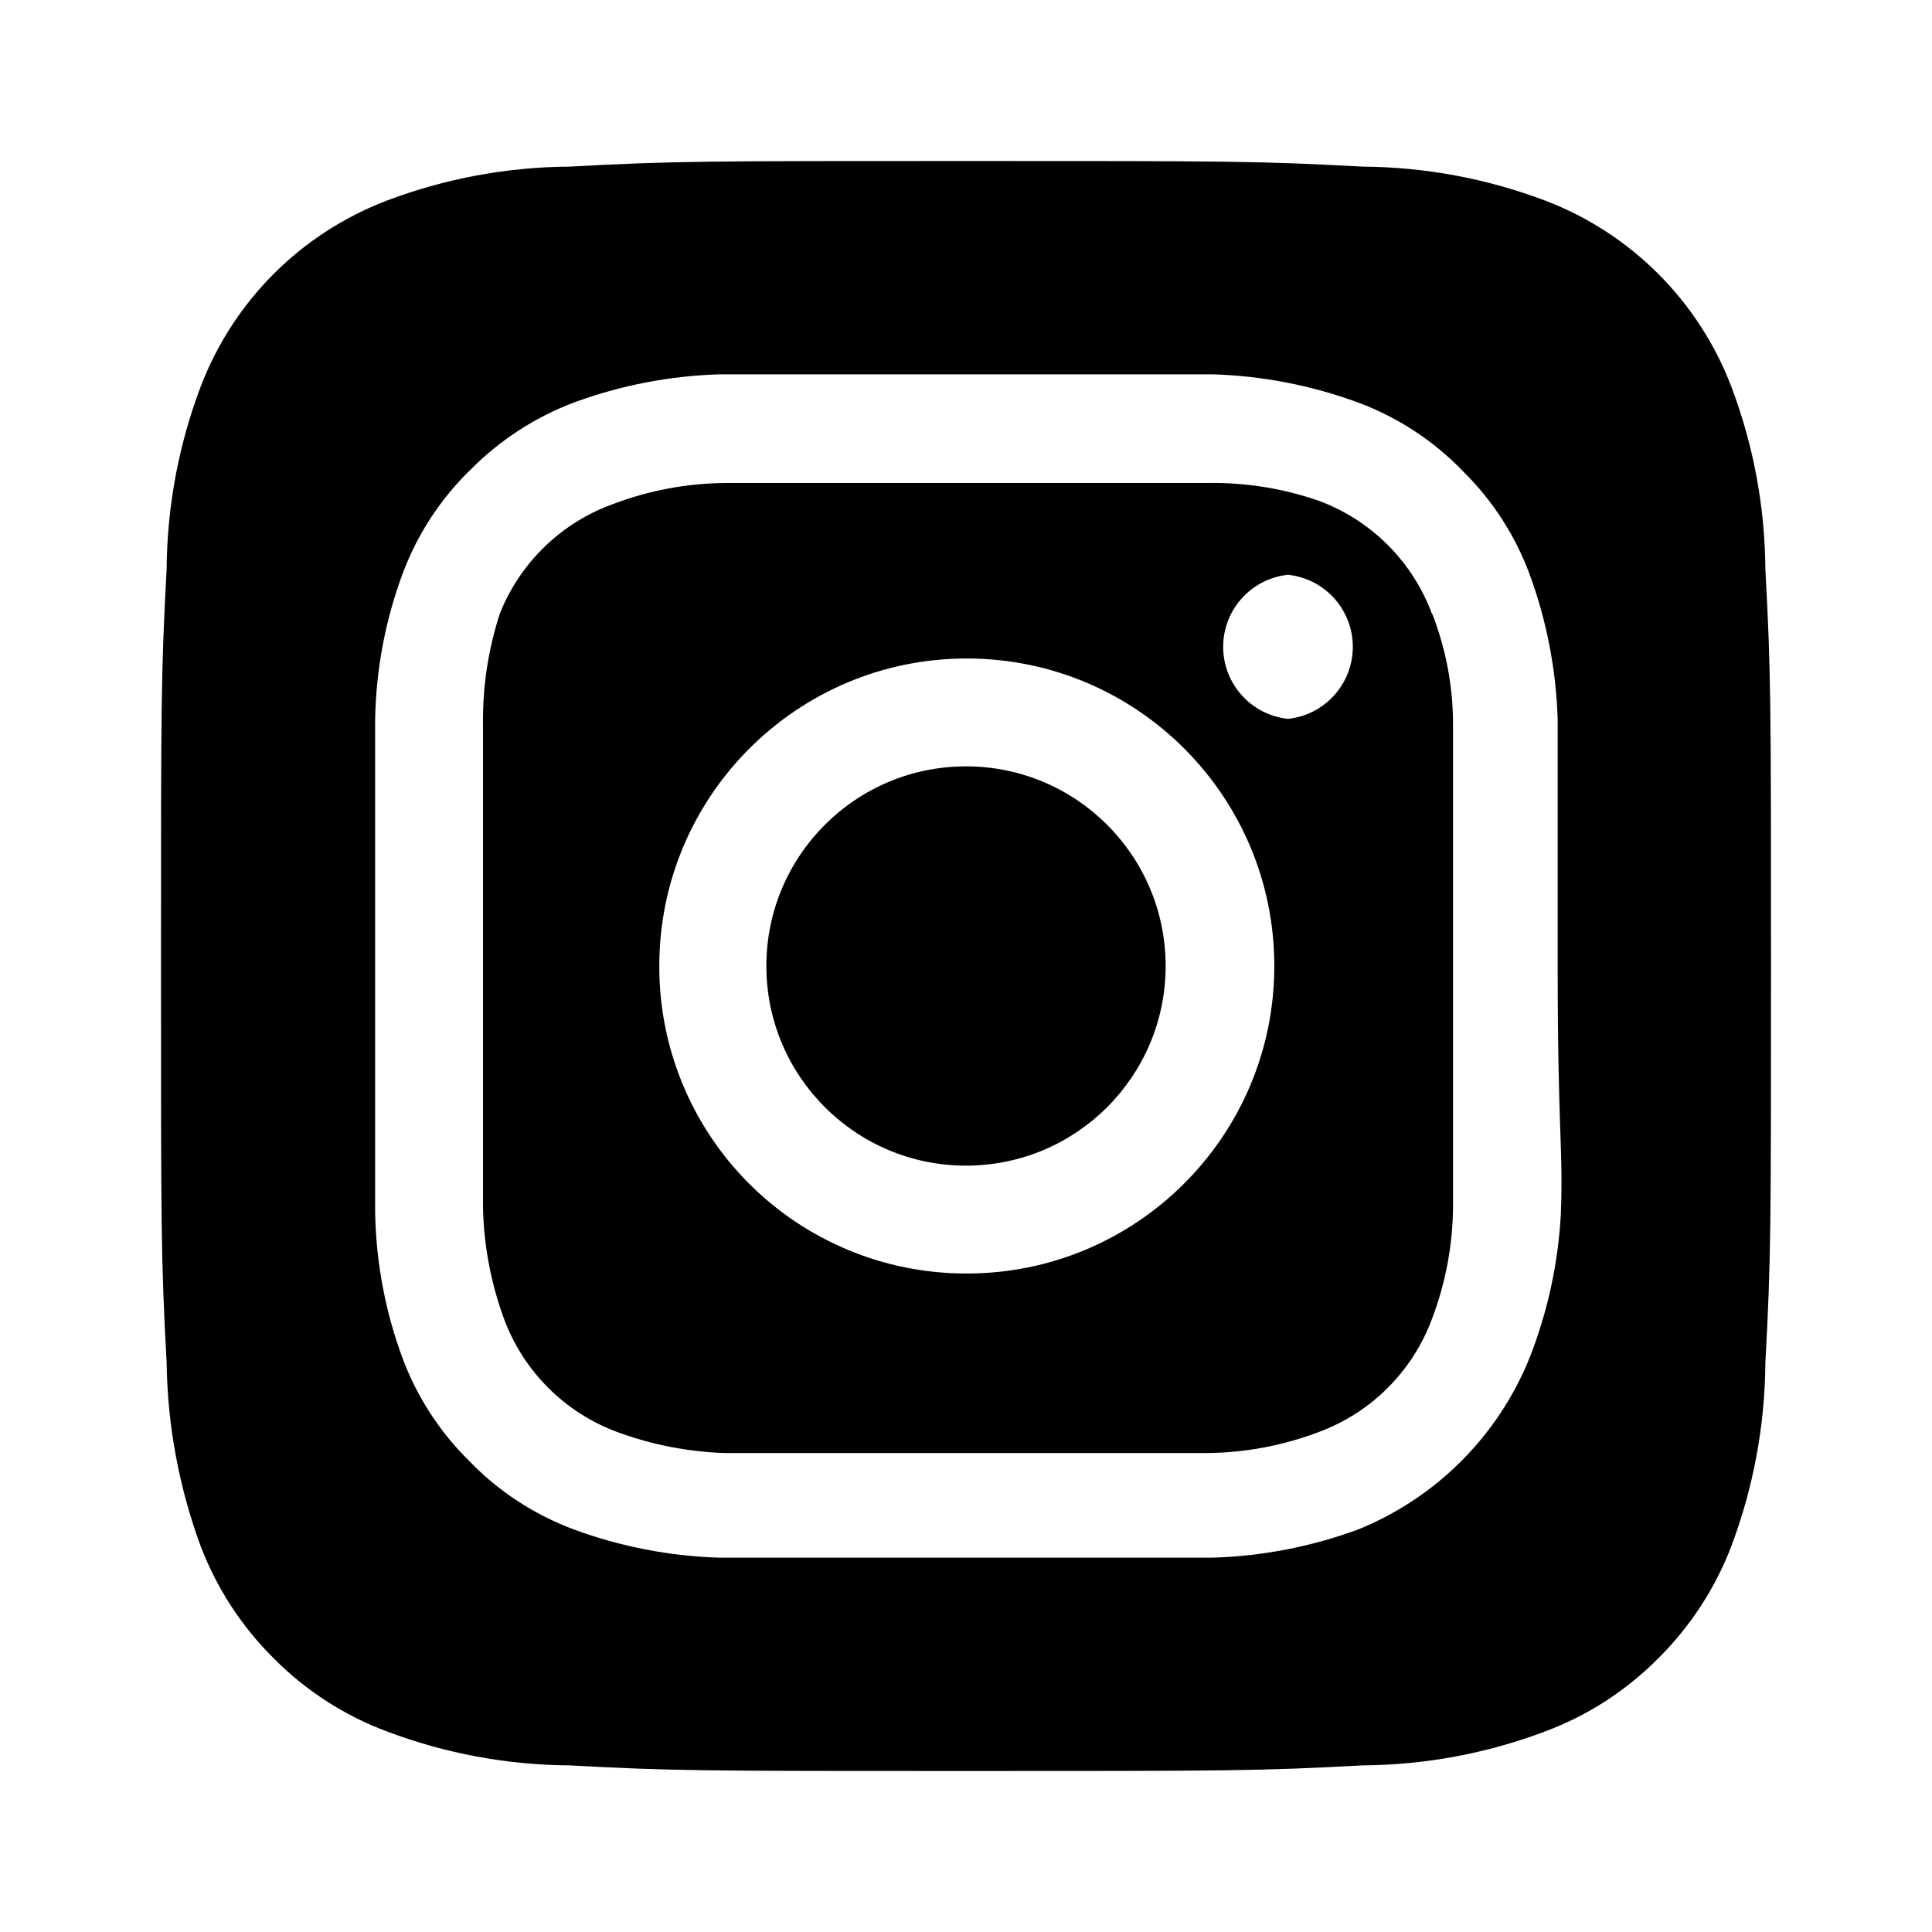
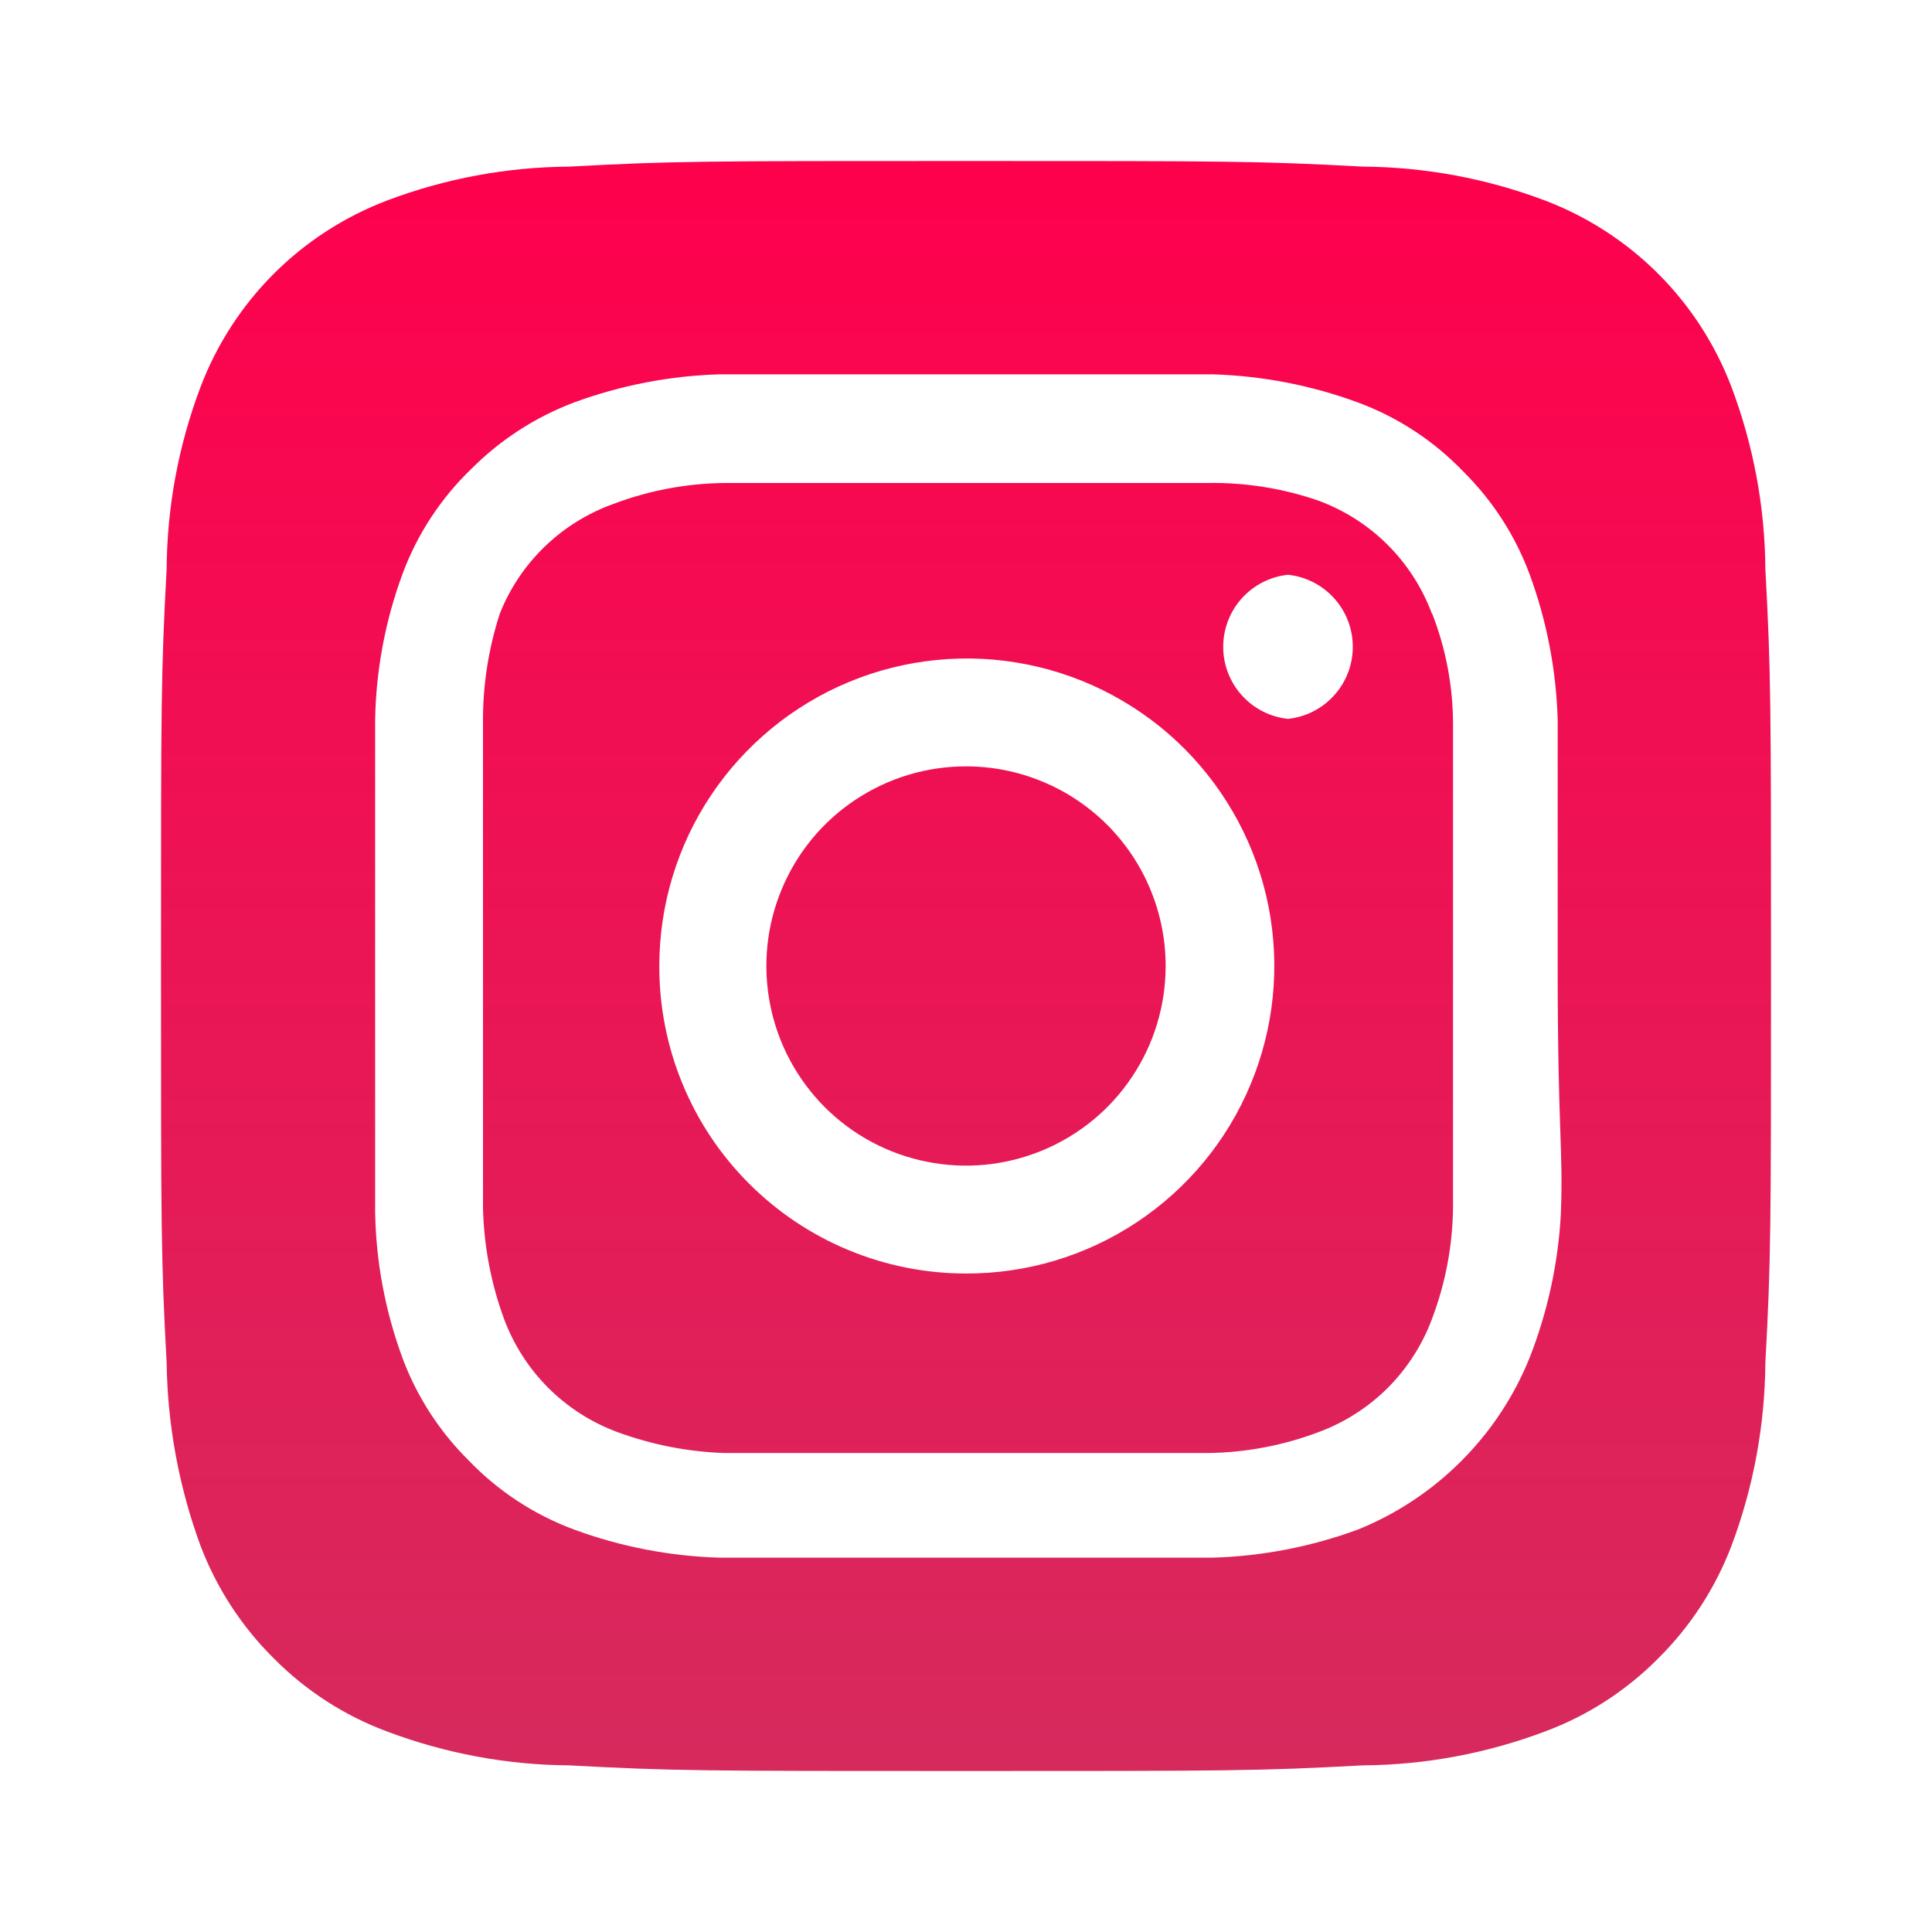
- <svg xmlns="http://www.w3.org/2000/svg" data-name="Layer 1" viewBox="0 0 24 24">
-   <path d="M12,9.52A2.48,2.48,0,1,0,14.48,12,2.48,2.48,0,0,0,12,9.52Zm9.93-2.45a6.53,6.53,0,0,0-.42-2.26,4,4,0,0,0-2.32-2.32,6.53,6.53,0,0,0-2.26-.42C15.64,2,15.26,2,12,2s-3.64,0-4.93.07a6.53,6.53,0,0,0-2.26.42A4,4,0,0,0,2.49,4.81a6.53,6.53,0,0,0-.42,2.26C2,8.36,2,8.74,2,12s0,3.64.07,4.93a6.86,6.86,0,0,0,.42,2.27,3.94,3.94,0,0,0,.91,1.4,3.89,3.89,0,0,0,1.41.91,6.53,6.53,0,0,0,2.26.42C8.36,22,8.74,22,12,22s3.64,0,4.93-.07a6.53,6.53,0,0,0,2.26-.42,3.89,3.89,0,0,0,1.41-.91,3.94,3.94,0,0,0,.91-1.4,6.6,6.6,0,0,0,.42-2.27C22,15.64,22,15.26,22,12S22,8.36,21.93,7.07Zm-2.54,8A5.73,5.73,0,0,1,19,16.87,3.86,3.86,0,0,1,16.87,19a5.73,5.73,0,0,1-1.81.35c-.79,0-1,0-3.06,0s-2.27,0-3.06,0A5.73,5.73,0,0,1,7.13,19a3.51,3.51,0,0,1-1.31-.86A3.51,3.51,0,0,1,5,16.87a5.49,5.49,0,0,1-.34-1.81c0-.79,0-1,0-3.06s0-2.27,0-3.06A5.49,5.49,0,0,1,5,7.13a3.51,3.51,0,0,1,.86-1.31A3.59,3.59,0,0,1,7.13,5a5.73,5.73,0,0,1,1.81-.35h0c.79,0,1,0,3.06,0s2.27,0,3.06,0A5.73,5.73,0,0,1,16.87,5a3.51,3.51,0,0,1,1.31.86A3.51,3.51,0,0,1,19,7.13a5.73,5.73,0,0,1,.35,1.81c0,.79,0,1,0,3.06S19.42,14.27,19.39,15.06Zm-1.6-7.44a2.38,2.38,0,0,0-1.41-1.41A4,4,0,0,0,15,6c-.78,0-1,0-3,0s-2.22,0-3,0a4,4,0,0,0-1.38.26A2.38,2.38,0,0,0,6.21,7.62,4.27,4.27,0,0,0,6,9c0,.78,0,1,0,3s0,2.22,0,3a4.27,4.27,0,0,0,.26,1.38,2.38,2.38,0,0,0,1.41,1.41A4.27,4.27,0,0,0,9,18.05H9c.78,0,1,0,3,0s2.22,0,3,0a4,4,0,0,0,1.38-.26,2.38,2.38,0,0,0,1.41-1.41A4,4,0,0,0,18.05,15c0-.78,0-1,0-3s0-2.22,0-3A3.78,3.78,0,0,0,17.79,7.62ZM12,15.82A3.81,3.81,0,0,1,8.19,12h0A3.82,3.82,0,1,1,12,15.82Zm4-6.89a.9.9,0,0,1,0-1.79h0a.9.9,0,0,1,0,1.79Z" />
+ <svg xmlns="http://www.w3.org/2000/svg" width="24" height="24" viewBox="0 0 24 24" fill="none">
+   <g id="instagram 1">
+     <path id="Vector" d="M12 9.52C11.509 9.52 11.03 9.665 10.622 9.938C10.214 10.21 9.896 10.598 9.709 11.051C9.521 11.504 9.472 12.003 9.568 12.484C9.663 12.965 9.9 13.407 10.246 13.754C10.593 14.101 11.035 14.337 11.516 14.432C11.997 14.528 12.496 14.479 12.949 14.291C13.402 14.104 13.79 13.786 14.062 13.378C14.335 12.97 14.48 12.491 14.48 12C14.48 11.674 14.416 11.352 14.291 11.051C14.167 10.75 13.984 10.477 13.754 10.246C13.523 10.016 13.25 9.833 12.949 9.709C12.648 9.584 12.326 9.52 12 9.52V9.52ZM21.93 7.07C21.925 6.298 21.782 5.533 21.51 4.81C21.309 4.281 20.999 3.801 20.599 3.401C20.199 3.001 19.719 2.691 19.19 2.49C18.467 2.217 17.702 2.075 16.93 2.07C15.64 2 15.26 2 12 2C8.74 2 8.36 2 7.07 2.07C6.298 2.075 5.533 2.217 4.81 2.49C4.281 2.691 3.801 3.001 3.401 3.401C3.001 3.801 2.691 4.281 2.49 4.81C2.217 5.533 2.075 6.298 2.07 7.07C2 8.36 2 8.74 2 12C2 15.26 2 15.64 2.07 16.93C2.081 17.705 2.223 18.473 2.49 19.2C2.69 19.726 3 20.204 3.4 20.6C3.798 21.002 4.279 21.313 4.81 21.51C5.533 21.782 6.298 21.925 7.07 21.93C8.36 22 8.74 22 12 22C15.26 22 15.64 22 16.93 21.93C17.702 21.925 18.467 21.782 19.19 21.51C19.721 21.313 20.202 21.002 20.6 20.6C21 20.204 21.31 19.726 21.51 19.2C21.782 18.474 21.924 17.706 21.93 16.93C22 15.64 22 15.26 22 12C22 8.74 22 8.36 21.93 7.07V7.07ZM19.39 15.07C19.358 15.687 19.226 16.295 19 16.87C18.806 17.35 18.517 17.785 18.151 18.151C17.785 18.517 17.35 18.806 16.87 19C16.29 19.214 15.678 19.332 15.06 19.35C14.27 19.35 14.06 19.35 12 19.35C9.94 19.35 9.73 19.35 8.94 19.35C8.322 19.332 7.71 19.214 7.13 19C6.634 18.816 6.186 18.522 5.82 18.14C5.458 17.781 5.178 17.348 5 16.87C4.786 16.29 4.671 15.678 4.66 15.06C4.66 14.27 4.66 14.06 4.66 12C4.66 9.94 4.66 9.73 4.66 8.94C4.671 8.322 4.786 7.71 5 7.13C5.184 6.634 5.478 6.186 5.86 5.82C6.22 5.46 6.653 5.18 7.13 5C7.71 4.786 8.322 4.668 8.94 4.65V4.65C9.73 4.65 9.94 4.65 12 4.65C14.06 4.65 14.27 4.65 15.06 4.65C15.678 4.668 16.29 4.786 16.87 5C17.366 5.184 17.814 5.478 18.18 5.86C18.542 6.219 18.822 6.652 19 7.13C19.214 7.71 19.332 8.322 19.35 8.94C19.35 9.73 19.35 9.94 19.35 12C19.35 14.06 19.42 14.27 19.39 15.06V15.07ZM17.79 7.63C17.671 7.307 17.483 7.014 17.24 6.77C16.996 6.527 16.703 6.339 16.38 6.22C15.937 6.066 15.469 5.992 15 6C14.22 6 14 6 12 6C10 6 9.78 6 9 6C8.528 6.005 8.061 6.093 7.62 6.26C7.302 6.374 7.012 6.554 6.769 6.788C6.525 7.023 6.335 7.306 6.21 7.62C6.065 8.065 5.994 8.532 6 9C6 9.78 6 10 6 12C6 14 6 14.22 6 15C6.01 15.471 6.098 15.938 6.26 16.38C6.379 16.703 6.567 16.996 6.81 17.24C7.054 17.483 7.347 17.671 7.67 17.79C8.097 17.947 8.546 18.035 9 18.05V18.05C9.78 18.05 10 18.05 12 18.05C14 18.05 14.22 18.05 15 18.05C15.472 18.045 15.939 17.957 16.38 17.79C16.703 17.671 16.996 17.483 17.24 17.24C17.483 16.996 17.671 16.703 17.79 16.38C17.957 15.939 18.045 15.472 18.05 15C18.05 14.22 18.05 14 18.05 12C18.05 10 18.05 9.78 18.05 9C18.05 8.528 17.962 8.06 17.79 7.62V7.63ZM12 15.82C11.499 15.82 11.003 15.721 10.54 15.529C10.077 15.337 9.656 15.055 9.302 14.7C8.948 14.346 8.668 13.925 8.477 13.461C8.286 12.998 8.189 12.501 8.19 12V12C8.19 11.244 8.414 10.505 8.834 9.877C9.255 9.248 9.852 8.759 10.55 8.47C11.249 8.181 12.018 8.106 12.759 8.254C13.5 8.402 14.181 8.767 14.715 9.302C15.248 9.838 15.612 10.519 15.758 11.261C15.904 12.003 15.827 12.771 15.536 13.469C15.246 14.167 14.755 14.762 14.125 15.181C13.495 15.6 12.756 15.822 12 15.82V15.82ZM16 8.93C15.779 8.907 15.574 8.802 15.426 8.637C15.277 8.472 15.195 8.257 15.195 8.035C15.195 7.813 15.277 7.598 15.426 7.433C15.574 7.268 15.779 7.163 16 7.14V7.14C16.221 7.163 16.426 7.268 16.574 7.433C16.723 7.598 16.805 7.813 16.805 8.035C16.805 8.257 16.723 8.472 16.574 8.637C16.426 8.802 16.221 8.907 16 8.93Z" fill="url(#paint0_linear_1_105)" />
+   </g>
+   <defs>
+     <linearGradient id="paint0_linear_1_105" x1="12" y1="2" x2="12" y2="22" gradientUnits="userSpaceOnUse">
+       <stop stop-color="#FF004D" />
+       <stop offset="1" stop-color="#D62A5D" />
+     </linearGradient>
+   </defs>
</svg>
